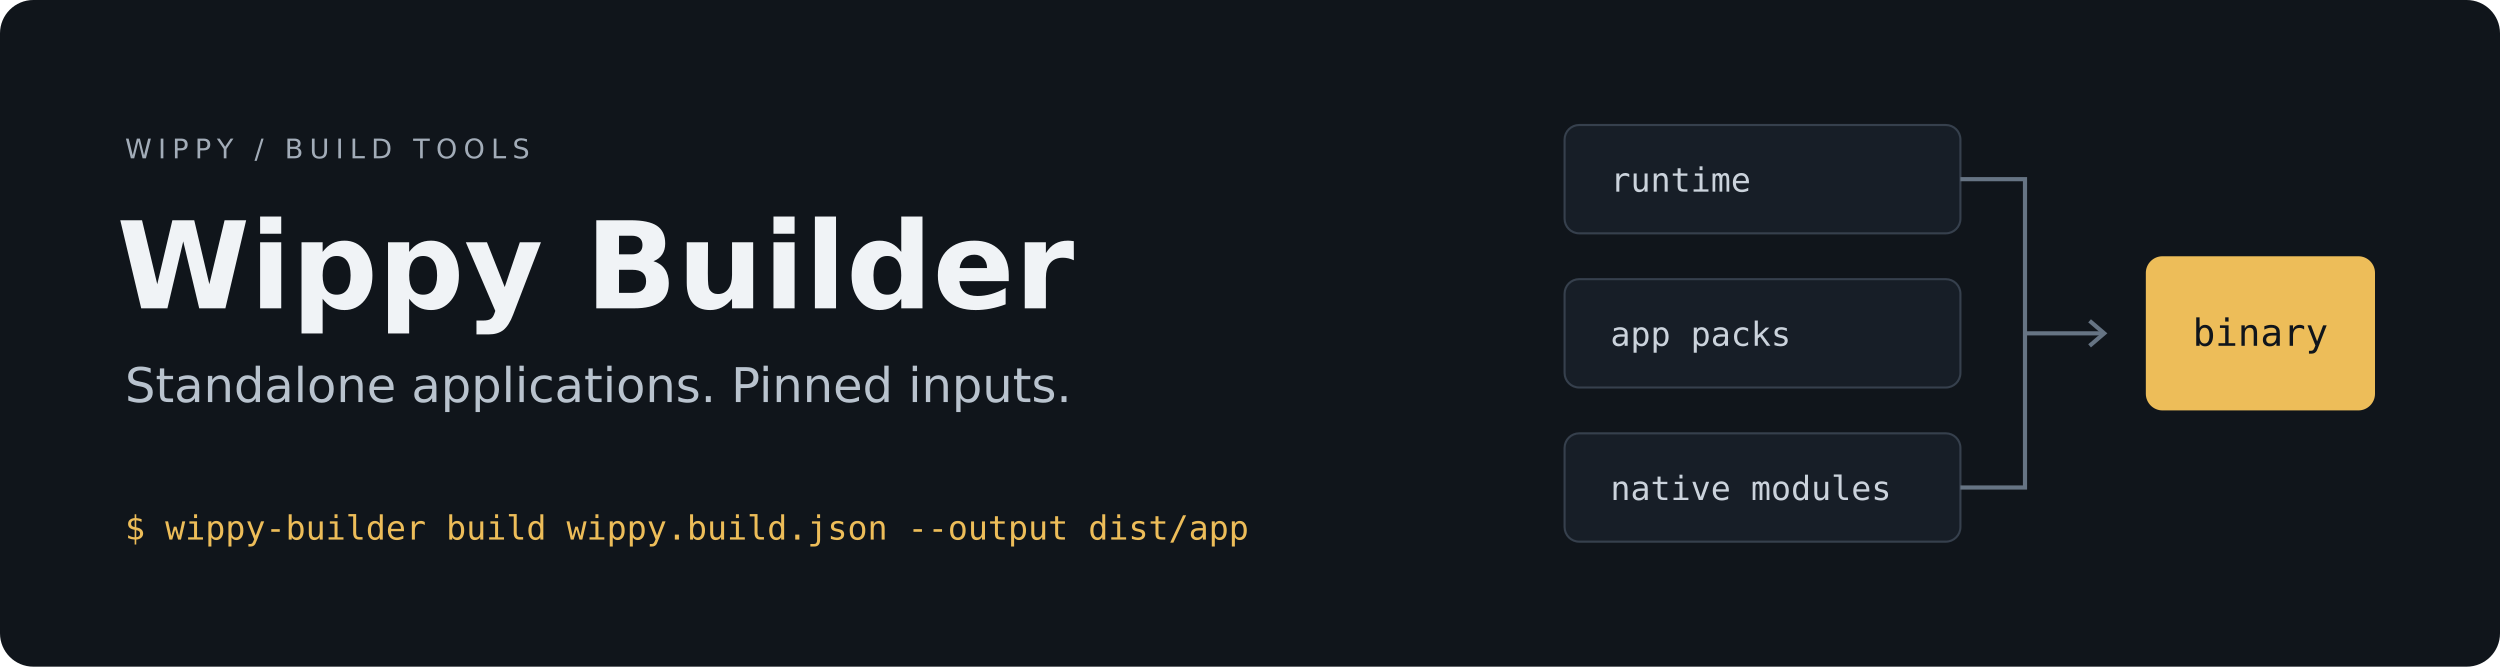
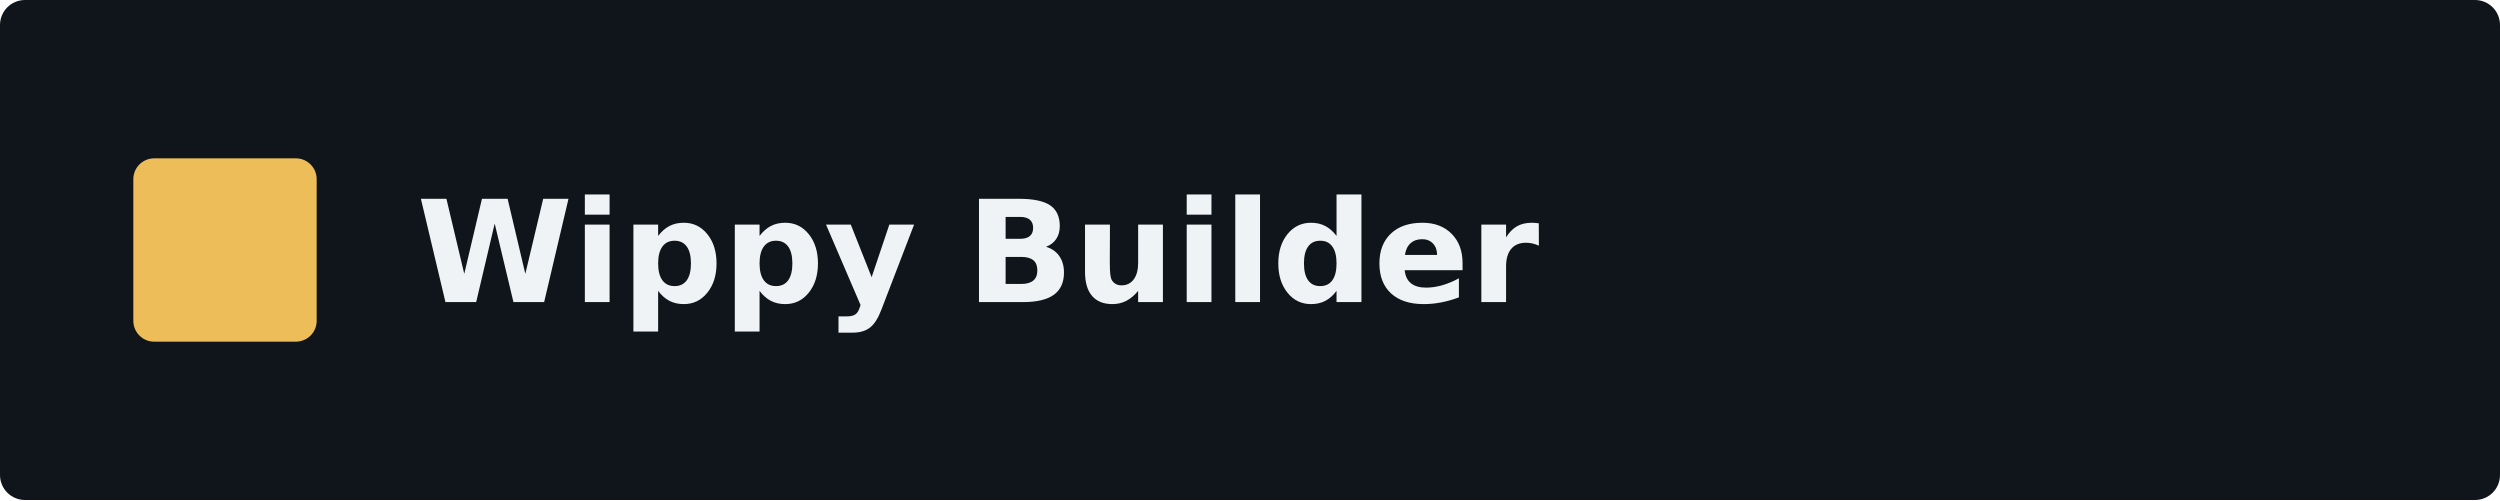
- <svg xmlns="http://www.w3.org/2000/svg" width="1200" height="320" viewBox="0 0 1200 320" role="img" aria-labelledby="title description">
-   <rect width="1200" height="320" rx="16" fill="#10151b" />
-   <g font-family="DejaVu Sans">
-     <text x="60" y="76" fill="#a2acb8" font-size="13" letter-spacing="3">WIPPY / BUILD TOOLS</text>
-     <text x="56" y="148" fill="#f0f3f6" font-size="58" font-weight="bold">Wippy Builder</text>
-     <text x="60" y="193" fill="#b9c3ce" font-size="23">Standalone applications. Pinned inputs.</text>
-   </g>
-   <text x="60" y="259" fill="#edbd59" font-family="DejaVu Sans Mono" font-size="16">$ wippy-builder build wippy.build.json --output dist/app</text>
-   <g fill="#171e27" stroke="#36404d">
-     <rect x="751" y="60" width="190" height="52" rx="7" />
-     <rect x="751" y="134" width="190" height="52" rx="7" />
-     <rect x="751" y="208" width="190" height="52" rx="7" />
-   </g>
-   <g fill="#cbd3dc" font-family="DejaVu Sans Mono" font-size="16">
-     <text x="773" y="92">runtime</text>
-     <text x="773" y="166">app packs</text>
-     <text x="773" y="240">native modules</text>
-   </g>
-   <path d="M941 86h31v148h-31M972 160h38" fill="none" stroke="#667484" stroke-width="2" />
-   <path d="m1003 154 7 6-7 6" fill="none" stroke="#667484" stroke-width="2" />
-   <rect x="1030" y="123" width="110" height="74" rx="8" fill="#edbd59" />
-   <text x="1085" y="166" text-anchor="middle" fill="#10151b" font-family="DejaVu Sans Mono" font-size="18">binary</text>
+ <svg xmlns="http://www.w3.org/2000/svg" width="1200" height="240" viewBox="0 0 1200 240" role="img" aria-labelledby="title description">
+   <rect width="1200" height="240" rx="12" fill="#10151b" />
+   <rect x="64" y="76" width="88" height="88" rx="10" fill="#edbd59" />
+   <text x="200" y="145" fill="#f0f3f6" font-family="DejaVu Sans" font-size="68" font-weight="bold">Wippy Builder</text>
</svg>
